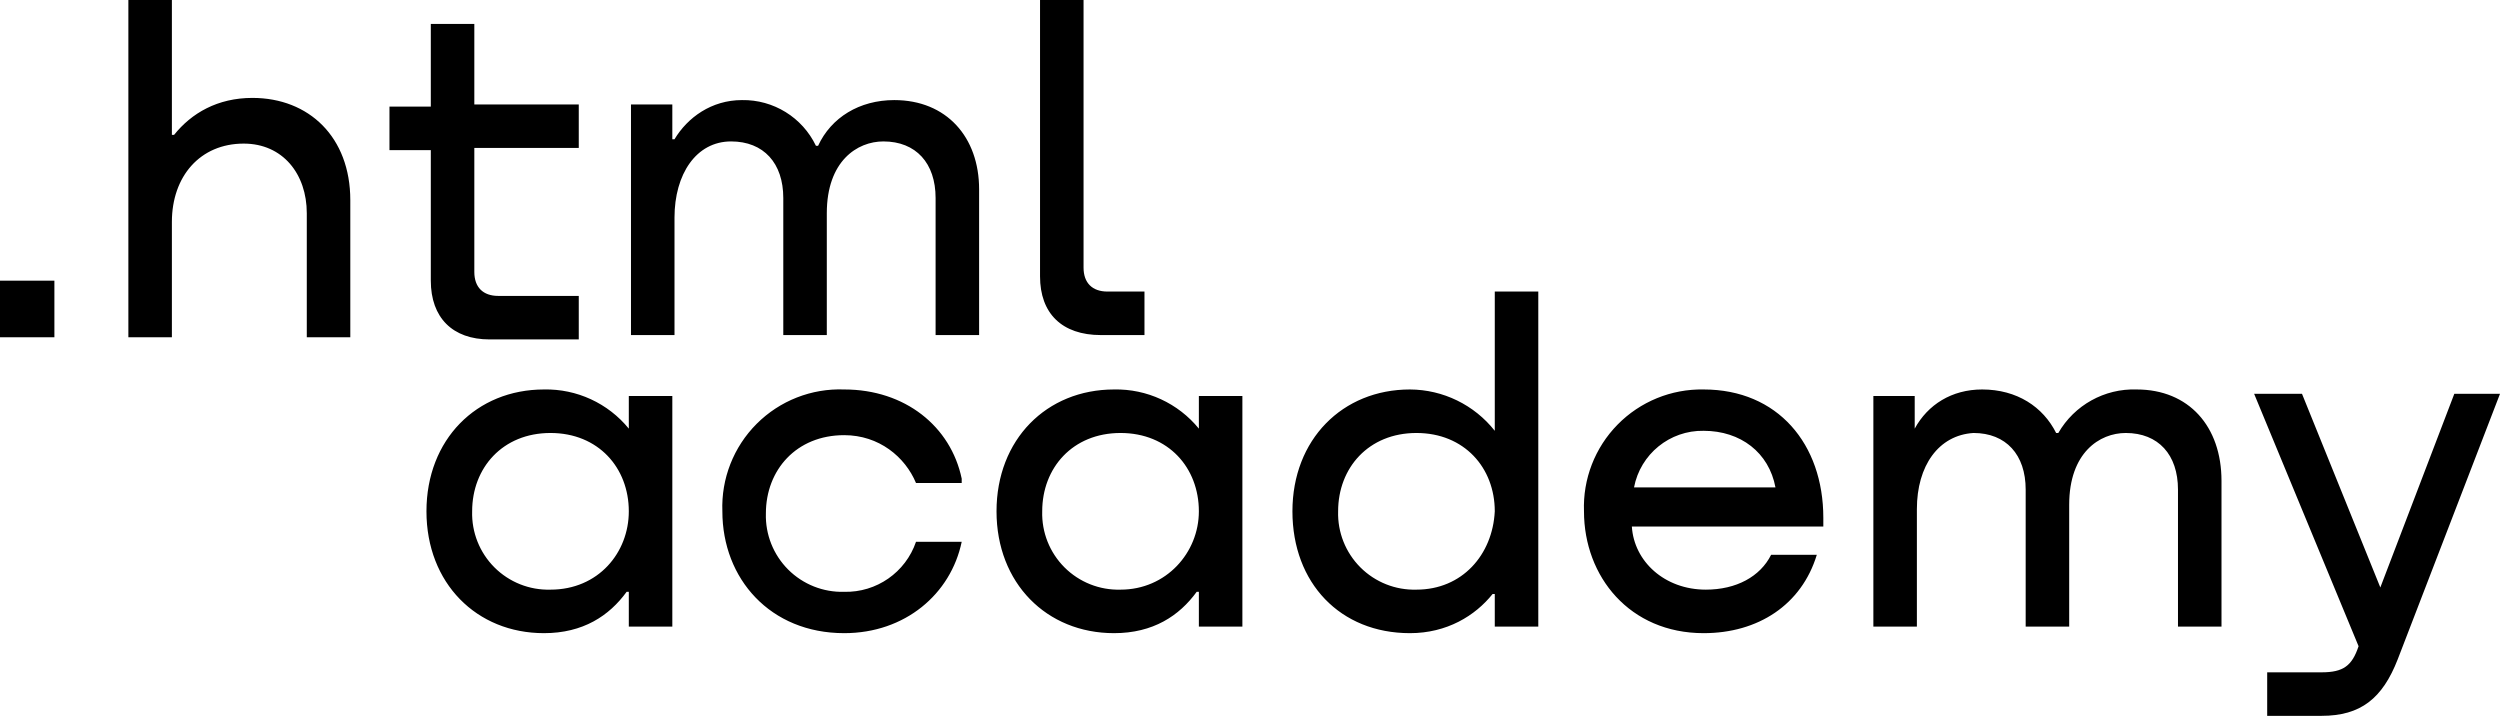
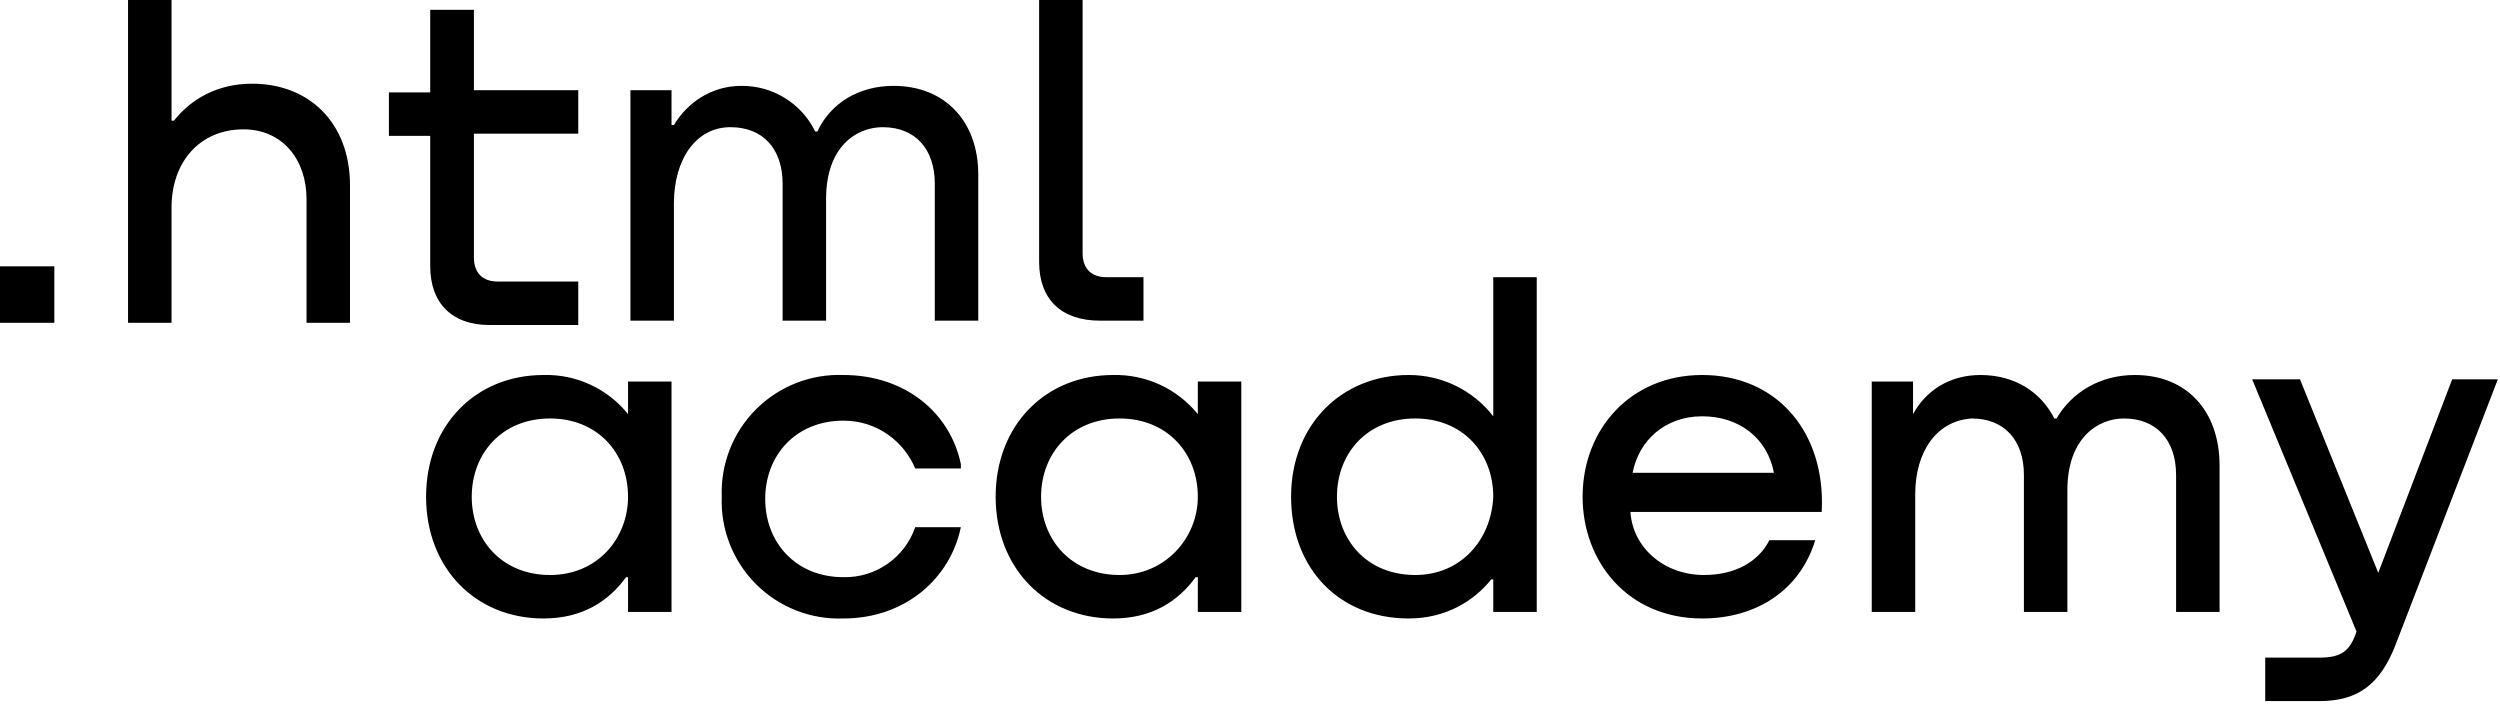
- <svg xmlns="http://www.w3.org/2000/svg" width="114.9" height="32.9" fill="none">
-   <path d="M11.6 4.5c-1.6 0-2.8.7-3.6 1.7h-.1V0h-2v15.5h2v-5.3c0-2.1 1.3-3.6 3.3-3.6 1.8 0 2.9 1.4 2.9 3.2v5.7h2V9.2c0-2.9-1.9-4.7-4.5-4.7Zm36.2 8.2c0 1.7 1 2.7 2.8 2.7h2v-2h-1.7c-.7 0-1.1-.4-1.1-1.1V0h-2v12.7ZM26.6 4.8h-4.8V1.1h-2v3.8h-1.9v2h1.9v6c0 1.7 1 2.7 2.7 2.7h4.1v-2h-3.7c-.7 0-1.1-.4-1.1-1.1V6.8h4.8v-2Zm14.5-.2c-1.6 0-2.9.8-3.5 2.1h-.1a3.7 3.7 0 0 0-3.4-2.1c-1.4 0-2.5.8-3.1 1.8h-.1V4.8H29v10.6h2V10c0-2 1-3.5 2.6-3.5 1.5 0 2.4 1 2.4 2.6v6.3h2V9.8c0-2.4 1.4-3.3 2.6-3.3 1.5 0 2.4 1 2.4 2.6v6.3h2V8.7c0-2.4-1.5-4.1-3.9-4.1ZM0 12.9v2.6h2.5v-2.6H0Zm68.7 6.9a5 5 0 0 0-3.9-1.9c-3.1 0-5.4 2.3-5.4 5.6s2.2 5.6 5.4 5.6c1.7 0 3-.8 3.8-1.8h.1v1.5h2V13.4h-2v6.4Zm-39.8-.1a4.9 4.9 0 0 0-3.9-1.8c-3.1 0-5.4 2.3-5.4 5.6s2.3 5.6 5.4 5.6c1.8 0 3-.8 3.8-1.9h.1v1.6h2V18.2h-2v1.5ZM44.2 22c-.5-2.4-2.6-4.1-5.4-4.1a5.4 5.4 0 0 0-5.6 5.6c0 3.1 2.2 5.6 5.6 5.6 2.8 0 4.9-1.8 5.4-4.2h-2.1a3.4 3.4 0 0 1-3.3 2.3 3.5 3.5 0 0 1-3.6-3.6c0-2 1.4-3.6 3.6-3.6 1.6 0 2.8 1 3.3 2.2h2.1V22Zm10.9-2.3a4.9 4.9 0 0 0-3.9-1.8c-3.1 0-5.4 2.3-5.4 5.6s2.3 5.6 5.4 5.6c1.8 0 3-.8 3.8-1.9h.1v1.6h2V18.2h-2v1.5Zm23.2-1.8a5.4 5.4 0 0 0-5.5 5.6c0 3 2.1 5.6 5.5 5.6 2.5 0 4.5-1.3 5.2-3.6h-2.1c-.5 1-1.6 1.6-3 1.6-1.9 0-3.3-1.3-3.4-2.9h8.8v-.4c0-3.4-2.1-5.9-5.5-5.9Zm19.9 0a4 4 0 0 0-3.6 2h-.1c-.6-1.2-1.8-2-3.4-2-1.4 0-2.5.7-3.1 1.8v-1.5h-1.9v10.6h2v-5.4c0-2 1-3.4 2.6-3.5 1.5 0 2.4 1 2.4 2.6v6.3h2v-5.6c0-2.4 1.4-3.3 2.6-3.3 1.5 0 2.4 1 2.4 2.6v6.3h2v-6.7c0-2.5-1.5-4.2-3.9-4.2Zm11.2 9.1-3.6-8.9h-2.2l4.8 11.6c-.3.9-.7 1.2-1.7 1.2h-2.5v2h2.5c1.8 0 2.8-.8 3.5-2.6l4.7-12.2h-2.1l-3.4 8.9Zm-31.1-7.2c1.7 0 3 1 3.3 2.6h-6.5a3.2 3.2 0 0 1 3.2-2.6Zm-53 7.3a3.5 3.5 0 0 1-3.6-3.6c0-2 1.4-3.6 3.6-3.6s3.6 1.6 3.6 3.6c0 1.9-1.4 3.6-3.6 3.6Zm26.2 0a3.5 3.5 0 0 1-3.6-3.6c0-2 1.4-3.6 3.6-3.6s3.6 1.6 3.6 3.6c0 1.9-1.5 3.6-3.6 3.6Zm13.6 0a3.5 3.5 0 0 1-3.6-3.6c0-2 1.4-3.6 3.6-3.6s3.6 1.6 3.6 3.6c-.1 2-1.5 3.6-3.6 3.6Z" fill="#000" fill-rule="evenodd" />
+ <svg xmlns="http://www.w3.org/2000/svg" width="115" height="33" viewBox="0 0 115 33" fill="none">
+   <path d="M11.6 3.85c-1.6 0-2.8.7-3.6 1.7h-.11v-6.2h-2v15.5h2v-5.3c0-2.1 1.3-3.6 3.31-3.6 1.8 0 2.9 1.4 2.9 3.2v5.7h2V8.53c0-2.87-1.87-4.68-4.5-4.68Zm36.2 8.2c0 1.7 1 2.7 2.8 2.7h2v-2h-1.71c-.69 0-1.09-.4-1.09-1.1V-.65h-2v12.7Zm-21.2-7.9h-4.8V.45h-2.01v3.8h-1.9v2h1.9v6c0 1.7 1.01 2.7 2.71 2.7h4.1v-2h-3.71c-.69 0-1.09-.4-1.09-1.1v-5.7h4.8v-2Zm14.5-.2c-1.6 0-2.9.8-3.5 2.1h-.1a3.74 3.74 0 0 0-3.4-2.1c-1.4 0-2.5.8-3.1 1.8h-.11v-1.6H29v10.6h2v-5.4c0-2 1-3.5 2.6-3.5 1.5 0 2.4 1 2.4 2.6v6.3h2v-5.6c0-2.4 1.39-3.3 2.6-3.3 1.5 0 2.4 1 2.4 2.6v6.3h2V8.02c0-2.38-1.48-4.07-3.9-4.07ZM0 12.25v2.6h2.5v-2.6H0Zm68.69 6.9a4.9 4.9 0 0 0-3.89-1.9c-3.1 0-5.41 2.3-5.41 5.6s2.21 5.6 5.41 5.6c1.7 0 3-.8 3.8-1.8h.09v1.5h2v-15.4h-2v6.4Zm-39.8-.1a4.82 4.82 0 0 0-3.89-1.8c-3.11 0-5.4 2.3-5.4 5.6s2.29 5.6 5.4 5.6c1.8 0 3-.8 3.8-1.9h.09v1.6h2v-10.6h-2v1.5Zm15.31 2.3c-.5-2.4-2.6-4.1-5.4-4.1a5.4 5.4 0 0 0-5.6 5.6 5.4 5.4 0 0 0 5.6 5.6c2.8 0 4.9-1.8 5.4-4.2h-2.1a3.41 3.41 0 0 1-3.3 2.3c-2.2 0-3.6-1.6-3.6-3.6s1.4-3.6 3.6-3.6c1.59 0 2.8 1 3.3 2.2h2.1v-.2Zm10.9-2.3a4.87 4.87 0 0 0-3.9-1.8c-3.1 0-5.4 2.3-5.4 5.6s2.3 5.6 5.4 5.6c1.8 0 3-.8 3.8-1.9h.1v1.6h2v-10.6h-2v1.5Zm23.2-1.8c-3.3 0-5.5 2.5-5.5 5.6 0 3 2.09 5.6 5.5 5.6 2.5 0 4.5-1.3 5.2-3.6h-2.11c-.5 1-1.59 1.6-3 1.6-1.89 0-3.29-1.3-3.39-2.9h8.8l.01-.45c0-3.37-2.16-5.85-5.51-5.85Zm19.9 0c-1.6 0-2.9.8-3.6 2h-.1c-.61-1.2-1.8-2-3.4-2-1.4 0-2.5.7-3.1 1.8v-1.5h-1.9v10.6h2v-5.4c0-2 1-3.4 2.6-3.5 1.5 0 2.4 1 2.4 2.6v6.3h2v-5.6c0-2.4 1.4-3.3 2.6-3.3 1.5 0 2.4 1 2.4 2.6v6.3h2v-6.74c0-2.47-1.48-4.16-3.9-4.16Zm11.2 9.1-3.6-8.9h-2.2l4.8 11.6c-.3.9-.7 1.2-1.7 1.2h-2.5v2h2.5c1.8 0 2.8-.8 3.5-2.6l4.7-12.2h-2.1l-3.4 8.9Zm-31.1-7.2c1.7 0 3 1 3.3 2.6h-6.5c.29-1.5 1.5-2.6 3.2-2.6Zm-53 7.3c-2.2 0-3.6-1.6-3.6-3.6s1.4-3.6 3.6-3.6 3.59 1.6 3.59 3.6c0 1.9-1.39 3.6-3.59 3.6Zm26.2 0c-2.2 0-3.61-1.6-3.61-3.6s1.41-3.6 3.61-3.6 3.6 1.6 3.6 3.6c0 1.9-1.5 3.6-3.6 3.6Zm13.6 0c-2.21 0-3.6-1.6-3.6-3.6s1.39-3.6 3.6-3.6c2.2 0 3.59 1.6 3.59 3.6-.09 2-1.5 3.6-3.59 3.6Z" fill="#000" fill-rule="evenodd" />
</svg>
